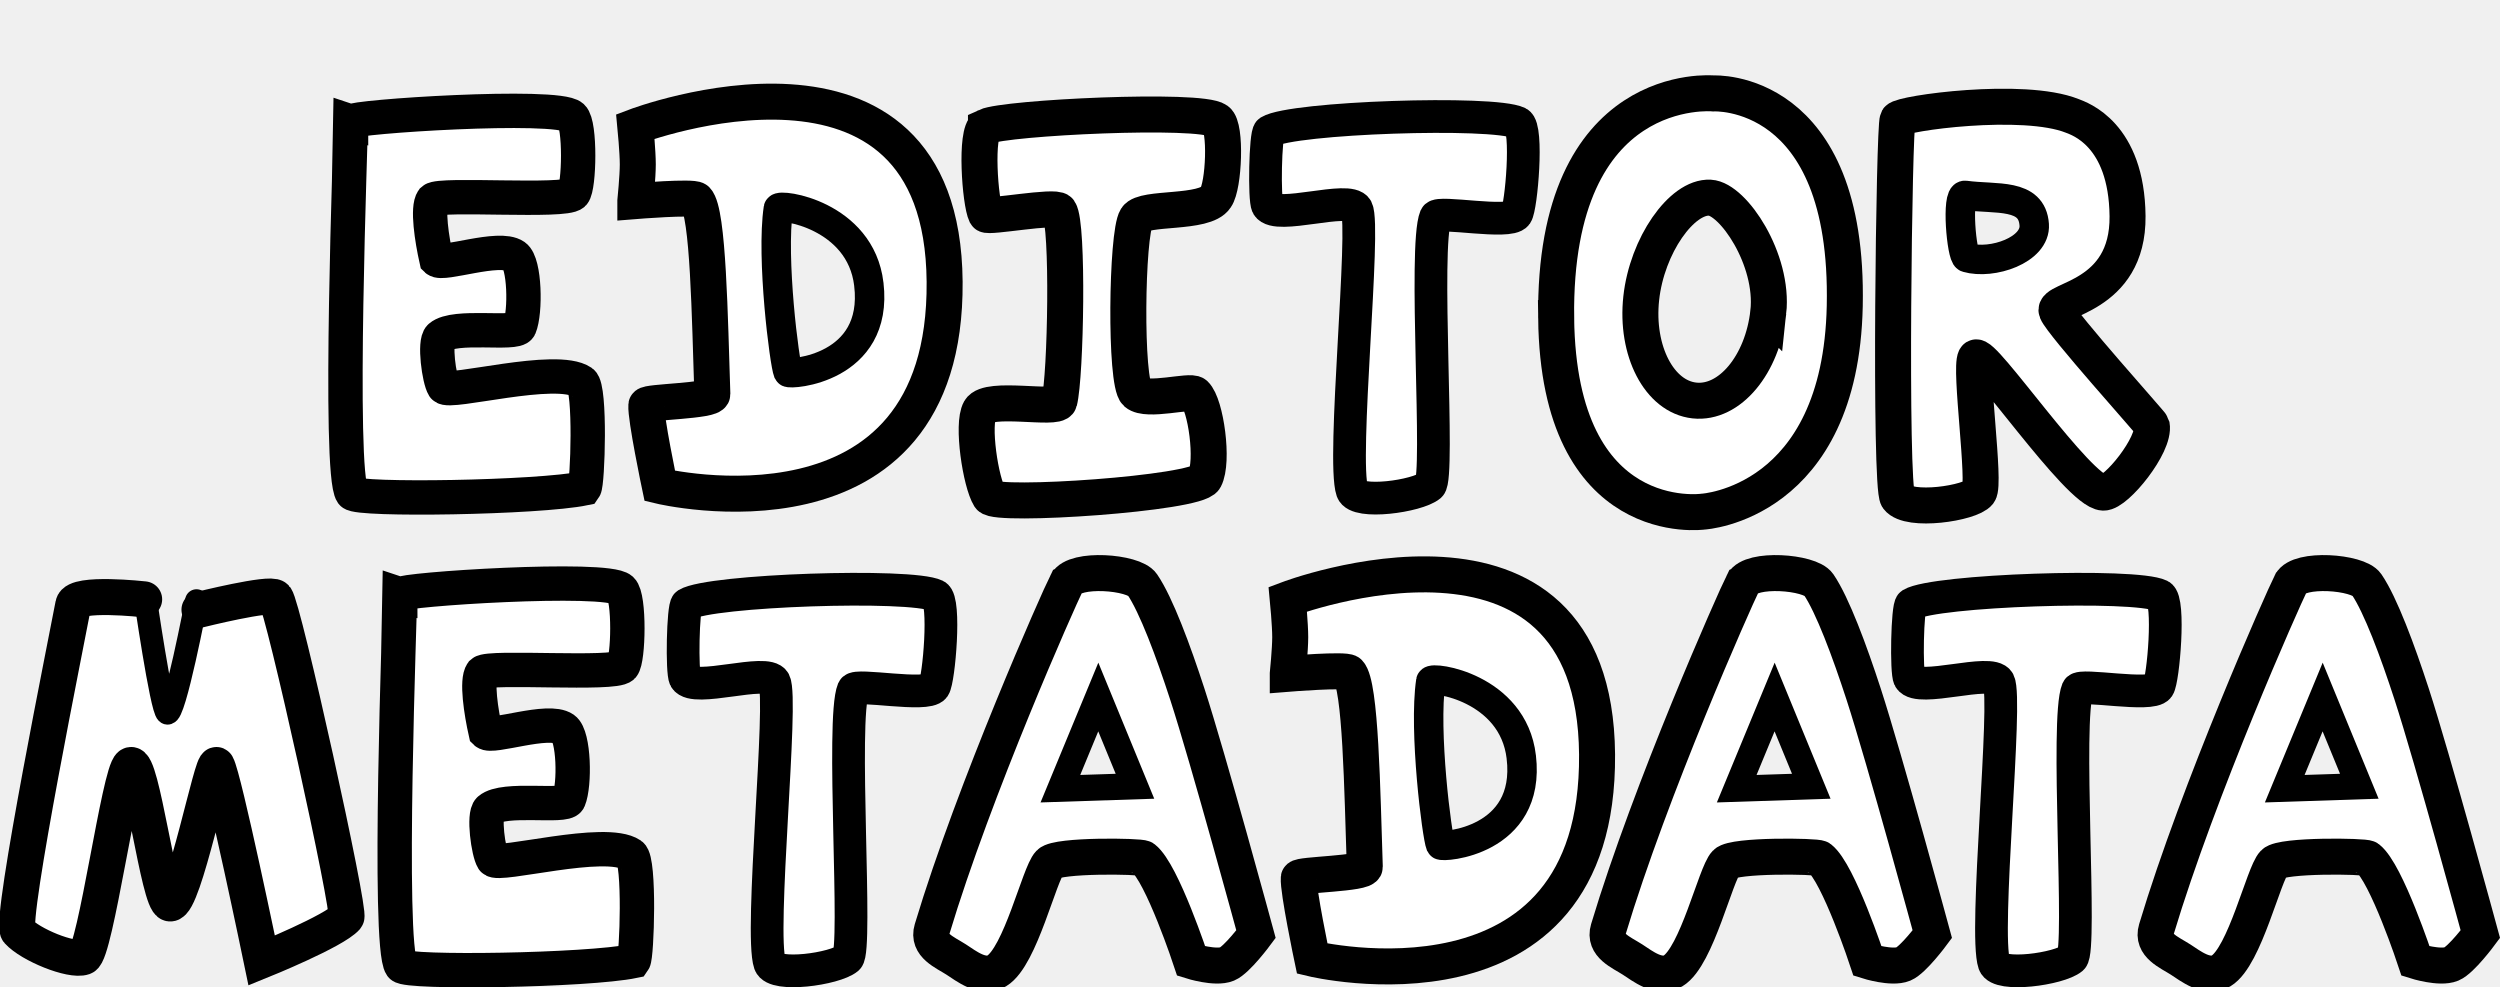
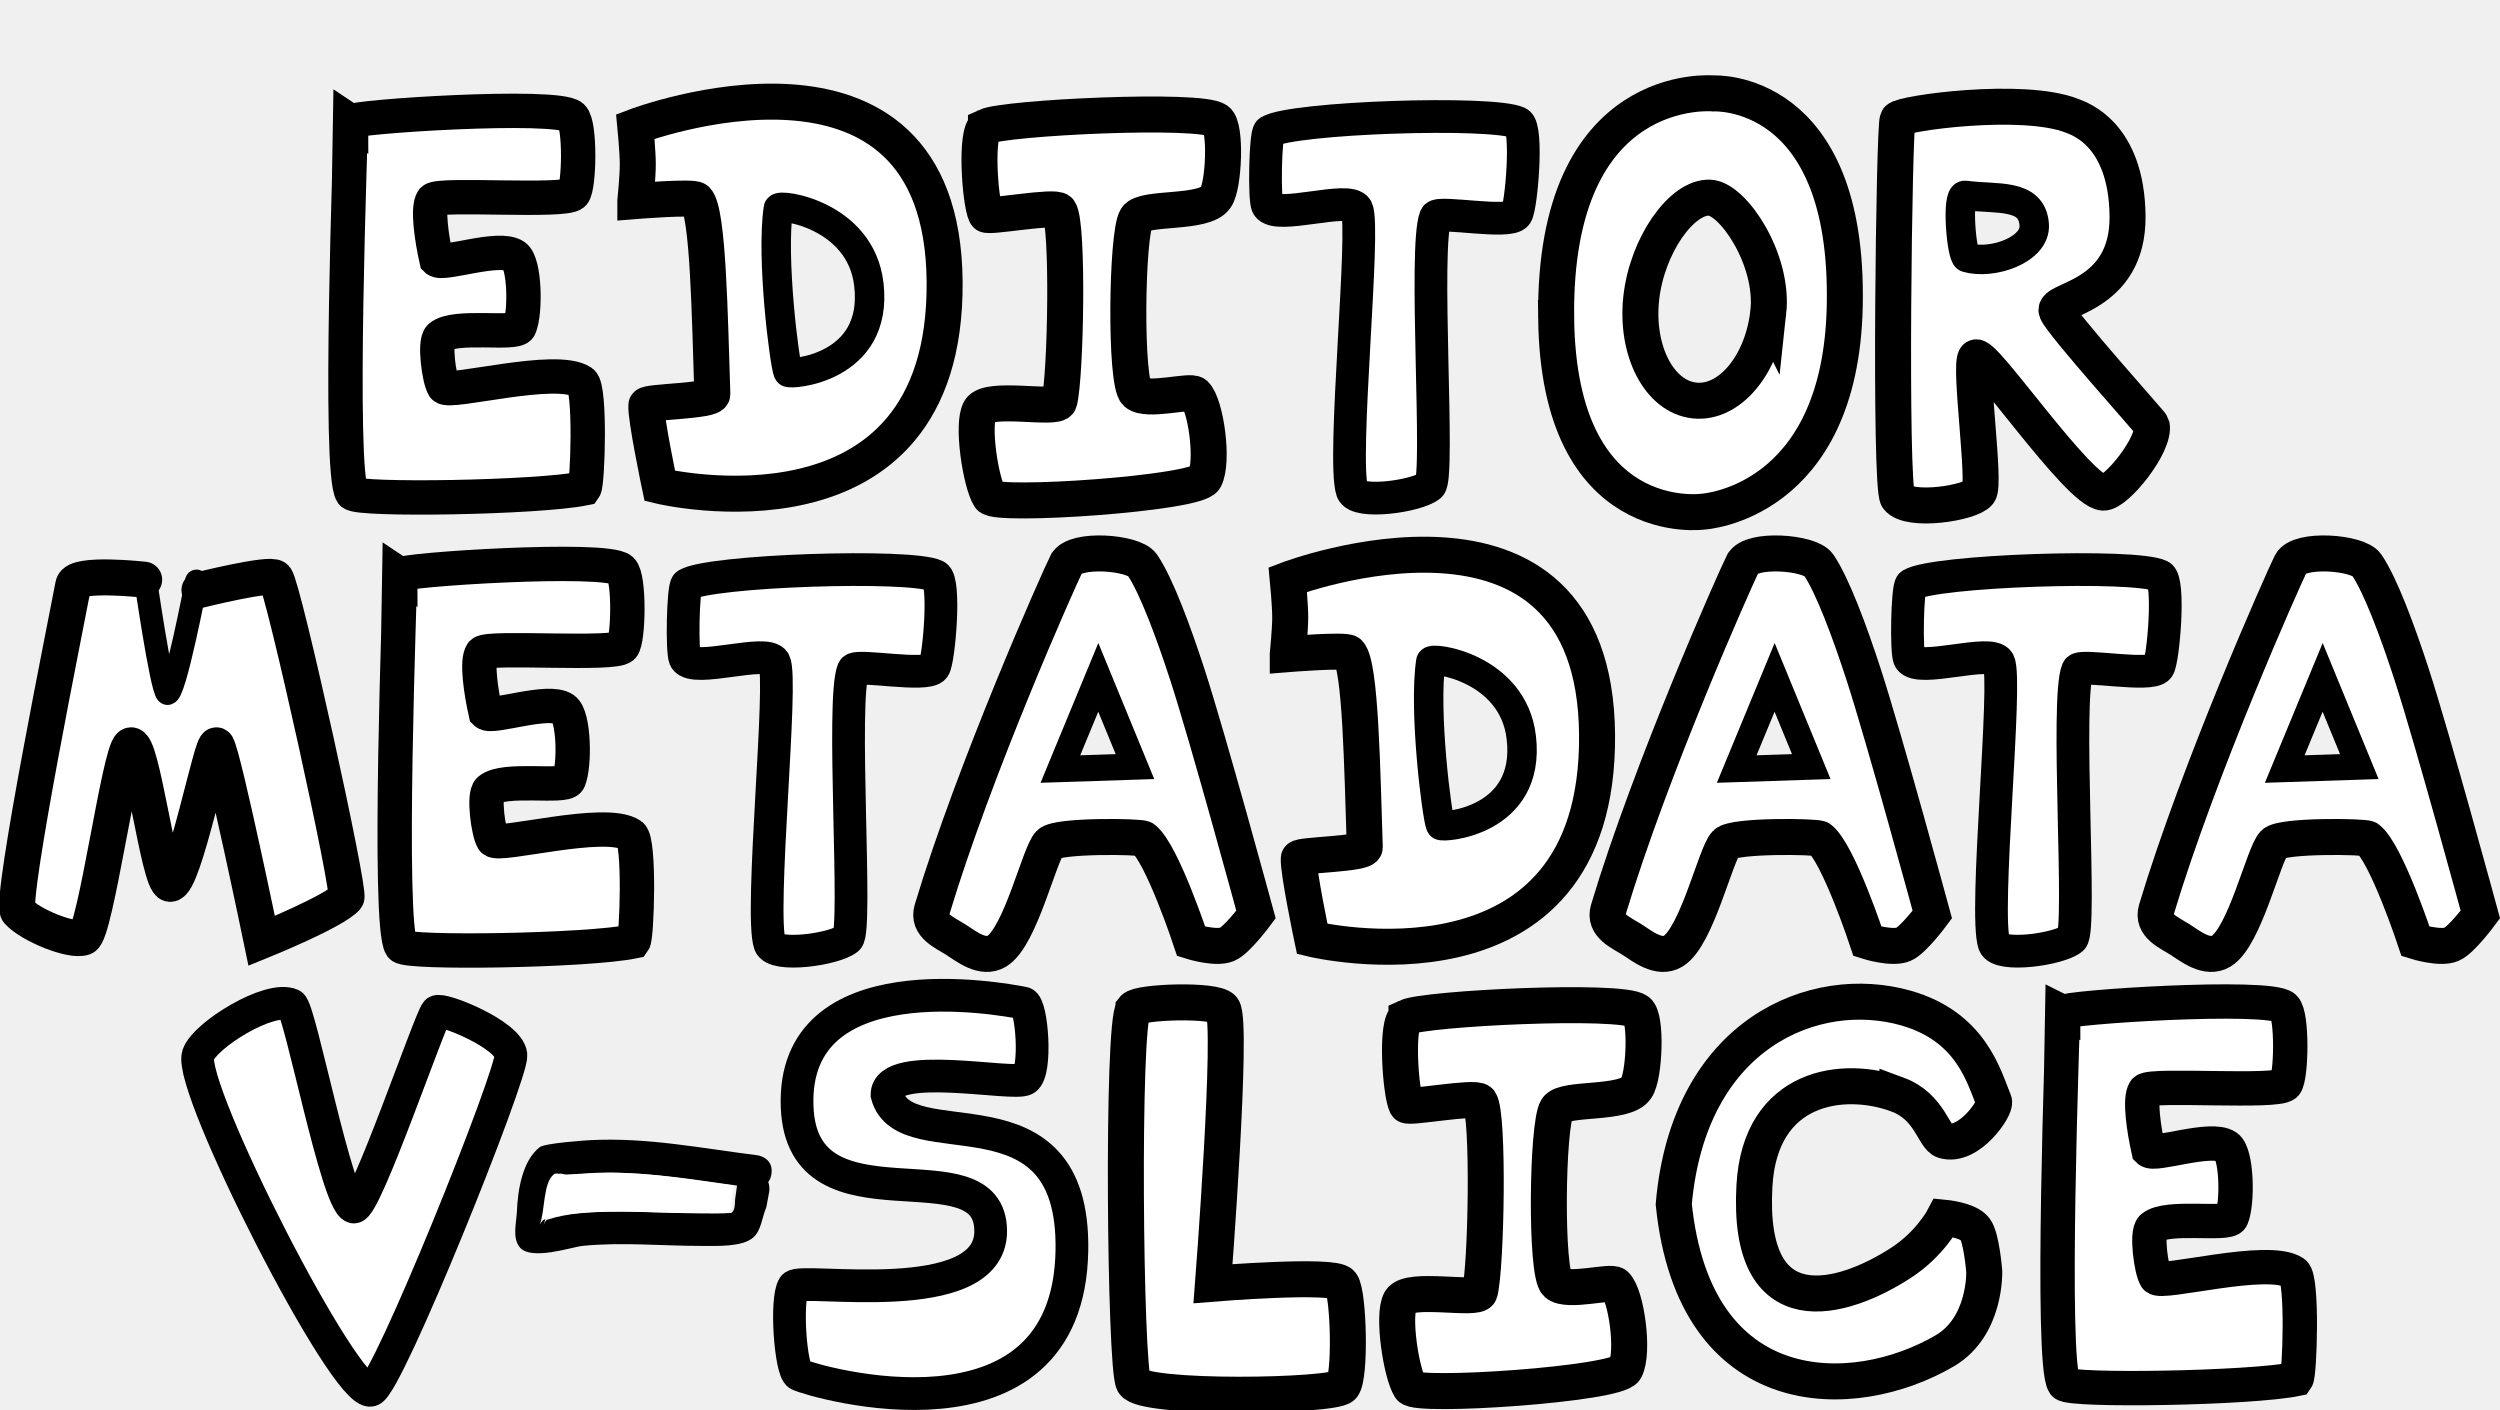
- <svg xmlns="http://www.w3.org/2000/svg" version="1.1" width="381.972" height="150.689" viewBox="0,0,381.972,150.689">
-   <g transform="translate(-49.20715,-133.7514)">
-     <g data-paper-data="{&quot;isPaintingLayer&quot;:true}" fill-rule="nonzero" stroke-linejoin="miter" stroke-miterlimit="10" stroke-dasharray="" stroke-dashoffset="0" style="mix-blend-mode: normal">
+ <svg xmlns="http://www.w3.org/2000/svg" version="1.1" width="381.972" height="215.426" viewBox="0,0,381.972,215.426">
+   <g transform="translate(-209.2072,-64.98622)">
+     <g stroke-miterlimit="10">
      <g>
-         <path d="M68.673,252.833l-6.601,26.933l-9.506,-3.961l8.449,-50.169l9.77,-0.264l4.225,16.107l4.753,-15.051l12.146,-1.584l9.506,47.792l-11.354,7.921l-7.657,-26.669l-6.337,14.787z" data-paper-data="{&quot;index&quot;:null}" fill="#ffffff" stroke="#ff0000" stroke-width="0" stroke-linecap="round" />
-         <path d="M79.682,226.907c0,0 10.816,-2.699 11.618,-1.848c1.172,1.243 11.504,48.073 10.826,48.848c-1.848,2.112 -12.938,6.601 -12.938,6.601c0,0 -5.794,-27.997 -6.865,-29.837c-0.636,-1.092 -5.017,21.31 -7.129,21.124c-1.738,-0.153 -4.36,-22.218 -6.073,-21.124c-1.624,1.037 -5.34,28.674 -7.129,29.309c-1.888,0.67 -8.153,-1.867 -10.034,-3.961c-1.329,-1.479 7.697,-45.783 8.449,-49.904c0.359,-1.966 10.826,-0.792 10.826,-0.792" data-paper-data="{&quot;index&quot;:null}" fill="none" stroke="#000000" stroke-width="5.5" stroke-linecap="round" />
-         <path d="M79.235,225.532c0,0 -3.406,17.888 -4.489,17.163c-0.898,-0.601 -3.433,-18.219 -3.433,-18.219" data-paper-data="{&quot;index&quot;:null}" fill="none" stroke="#000000" stroke-width="3.5" stroke-linecap="round" />
-         <path d="M110.336,224.557c-0.006,-0.75 31.509,-2.821 33.807,-0.747c1.293,1.167 1.098,10.754 0.187,11.767c-1.216,1.351 -20.395,-0.11 -21.48,0.934c-0.881,1.214 -0.141,6.033 0.56,9.152c0.934,0.931 9.583,-2.215 11.954,-0.56c1.562,1.09 1.698,8.56 0.747,10.833c-0.534,1.276 -9.906,-0.442 -12.141,1.494c-0.934,0.81 -0.156,6.543 0.56,7.658c0.754,1.173 17.21,-3.401 21.106,-0.747c1.351,0.92 0.895,15.521 0.374,16.25c-7.079,1.462 -34.677,1.875 -35.489,0.747c-2.167,-3.011 -0.175,-55.212 -0.187,-56.782z" fill="#ffffff" stroke="#000000" stroke-width="5.25" stroke-linecap="round" />
-         <path d="M166.831,280.982c-1.606,-4.64 2.082,-40.421 0.68,-43.084c-1.111,-2.112 -12.29,1.746 -13.618,-0.483c-0.536,-0.899 -0.342,-10.98 0.264,-11.354c3.462,-2.135 34.24,-3.172 38.022,-1.32c1.542,0.755 0.484,12.901 -0.264,13.994c-1.063,1.556 -11.938,-0.592 -12.339,0.373c-1.872,4.511 0.68,39.796 -0.863,41.082c-1.961,1.634 -11.153,2.898 -11.882,0.792z" fill="#ffffff" stroke="#000000" stroke-width="5" stroke-linecap="butt" />
-         <path d="M353.898,280.982c-1.606,-4.64 2.082,-40.421 0.68,-43.084c-1.111,-2.112 -12.29,1.746 -13.618,-0.483c-0.536,-0.899 -0.342,-10.98 0.264,-11.354c3.462,-2.135 34.24,-3.172 38.022,-1.32c1.542,0.755 0.484,12.901 -0.264,13.994c-1.063,1.556 -11.938,-0.592 -12.339,0.373c-1.872,4.511 0.68,39.796 -0.863,41.082c-1.961,1.634 -11.153,2.898 -11.882,0.792z" fill="#ffffff" stroke="#000000" stroke-width="5" stroke-linecap="butt" />
-         <path d="M212.345,222.129h5.603l-0.934,16.063l-5.79,16.063l11.58,-0.747l-5.603,-13.261v-18.678l6.351,1.307l17.557,53.046l-4.483,4.856h-5.417l-6.724,-15.503l-14.943,0.187l-8.966,17.371l-9.899,-5.23z" fill="#ffffff" stroke="#000000" stroke-width="0" stroke-linecap="round" />
-         <path d="M399.412,222.129h5.603l-0.934,16.063l-5.79,16.063l11.58,-0.747l-5.603,-13.261v-18.678l6.351,1.307l17.557,53.046l-4.483,4.856h-5.417l-6.724,-15.503l-14.943,0.187l-8.966,17.371l-9.899,-5.23z" fill="#ffffff" stroke="#000000" stroke-width="0" stroke-linecap="round" />
-         <path d="M315.678,222.129h5.603l-0.934,16.063l-5.79,16.063l11.58,-0.747l-5.603,-13.261v-18.678l6.351,1.307l17.557,53.046l-4.483,4.856h-5.417l-6.724,-15.503l-14.943,0.187l-8.966,17.371l-9.899,-5.23z" fill="#ffffff" stroke="#000000" stroke-width="0" stroke-linecap="round" />
-         <path d="M212.158,222.876c1.214,-2.432 10.253,-1.762 11.58,0.187c2.121,3.113 4.733,10.146 6.883,16.759c3.207,9.861 10.488,36.661 10.488,36.661c0,0 -2.906,3.93 -4.42,4.559c-1.751,0.727 -5.48,-0.45 -5.48,-0.45c0,0 -4.448,-13.498 -7.284,-15.69c-0.461,-0.356 -13.124,-0.553 -14.382,0.747c-1.535,1.585 -4.41,14.25 -8.032,16.437c-2.16,1.304 -4.706,-0.767 -6.202,-1.726c-1.761,-1.13 -4.437,-2.161 -3.698,-4.624c6.434,-21.434 19.332,-50.427 20.546,-52.859z" fill="none" stroke="#000000" stroke-width="5.5" stroke-linecap="round" />
-         <path d="M399.225,222.876c1.214,-2.432 10.253,-1.762 11.58,0.187c2.121,3.113 4.733,10.146 6.883,16.759c3.207,9.861 10.488,36.661 10.488,36.661c0,0 -2.906,3.93 -4.42,4.559c-1.751,0.727 -5.48,-0.45 -5.48,-0.45c0,0 -4.448,-13.498 -7.284,-15.69c-0.461,-0.356 -13.124,-0.553 -14.382,0.747c-1.535,1.585 -4.41,14.25 -8.032,16.437c-2.16,1.304 -4.706,-0.767 -6.202,-1.726c-1.761,-1.13 -4.437,-2.161 -3.698,-4.624c6.434,-21.434 19.332,-50.427 20.546,-52.859z" fill="none" stroke="#000000" stroke-width="5.5" stroke-linecap="round" />
-         <path d="M315.491,222.876c1.214,-2.432 10.253,-1.762 11.58,0.187c2.121,3.113 4.733,10.146 6.883,16.759c3.207,9.861 10.488,36.661 10.488,36.661c0,0 -2.906,3.93 -4.42,4.559c-1.751,0.727 -5.48,-0.45 -5.48,-0.45c0,0 -4.448,-13.498 -7.284,-15.69c-0.461,-0.356 -13.124,-0.553 -14.382,0.747c-1.535,1.585 -4.41,14.25 -8.032,16.437c-2.16,1.304 -4.706,-0.767 -6.202,-1.726c-1.761,-1.13 -4.437,-2.161 -3.698,-4.624c6.434,-21.434 19.332,-50.427 20.546,-52.859z" fill="none" stroke="#000000" stroke-width="5.5" stroke-linecap="round" />
-         <path d="M217.014,240.247l5.603,13.635l-11.394,0.374z" fill="none" stroke="#000000" stroke-width="4" stroke-linecap="round" />
-         <path d="M404.081,240.247l5.603,13.635l-11.394,0.374z" fill="none" stroke="#000000" stroke-width="4" stroke-linecap="round" />
-         <path d="M320.348,240.247l5.603,13.635l-11.394,0.374z" fill="none" stroke="#000000" stroke-width="4" stroke-linecap="round" />
-         <path d="M266.511,222.316l21.293,6.351l5.79,28.951l-15.316,21.293l-28.391,1.307l-2.615,-12.328l10.273,-1.681l-2.055,-30.819l11.767,0.374l2.241,27.457l9.339,-3.549l2.989,-13.822l-11.394,-8.032l-24.842,-1.868l0.747,-11.02z" fill="#ffffff" stroke="#000000" stroke-width="0" stroke-linecap="round" />
-         <path d="M245.965,236.698c0,0 0.374,-3.72 0.374,-5.603c0,-1.914 -0.374,-5.79 -0.374,-5.79c0,0 46.924,-17.814 47.256,23.721c0.333,41.763 -43.52,31.193 -43.52,31.193c0,0 -2.203,-10.483 -2.055,-12.328c0.044,-0.54 10.122,-0.619 10.086,-1.681c-0.388,-11.661 -0.62,-27.857 -2.428,-29.698c-0.515,-0.524 -9.339,0.187 -9.339,0.187z" fill="none" stroke="#000000" stroke-width="5.5" stroke-linecap="round" />
-         <path d="M281.641,249.399c1.545,13.007 -12.156,13.856 -12.328,13.448c-0.558,-1.326 -2.62,-17.479 -1.494,-25.029c0.115,-0.771 12.556,0.92 13.822,11.58z" fill="none" stroke="#000000" stroke-width="4.5" stroke-linecap="round" />
+         <path d="M228.673,181.065l-6.601,26.933l-9.506,-3.961l8.449,-50.169l9.77,-0.264l4.225,16.107l4.753,-15.051l12.146,-1.584l9.506,47.792l-11.354,7.921l-7.657,-26.669l-6.337,14.787z" fill="#ffffff" stroke="#ff0000" stroke-width="0" stroke-linecap="round" />
+         <path d="M239.682,155.139c0,0 10.816,-2.699 11.618,-1.848c1.172,1.243 11.504,48.073 10.826,48.848c-1.848,2.112 -12.938,6.601 -12.938,6.601c0,0 -5.794,-27.997 -6.865,-29.837c-0.636,-1.092 -5.017,21.31 -7.129,21.124c-1.738,-0.153 -4.36,-22.218 -6.073,-21.124c-1.624,1.037 -5.34,28.674 -7.129,29.309c-1.888,0.67 -8.153,-1.867 -10.034,-3.961c-1.329,-1.479 7.697,-45.783 8.449,-49.904c0.359,-1.966 10.826,-0.792 10.826,-0.792" fill="none" stroke="#000000" stroke-width="5.5" stroke-linecap="round" />
+         <path d="M239.235,153.764c0,0 -3.406,17.888 -4.489,17.163c-0.898,-0.601 -3.433,-18.219 -3.433,-18.219" fill="none" stroke="#000000" stroke-width="3.5" stroke-linecap="round" />
+         <path d="M270.336,152.789c-0.006,-0.75 31.509,-2.821 33.807,-0.747c1.293,1.167 1.098,10.754 0.187,11.767c-1.216,1.351 -20.395,-0.11 -21.48,0.934c-0.881,1.214 -0.141,6.033 0.56,9.152c0.934,0.931 9.583,-2.215 11.954,-0.56c1.562,1.09 1.698,8.56 0.747,10.833c-0.534,1.276 -9.906,-0.442 -12.141,1.494c-0.934,0.81 -0.156,6.543 0.56,7.658c0.754,1.173 17.21,-3.401 21.106,-0.747c1.351,0.92 0.895,15.521 0.374,16.25c-7.079,1.462 -34.677,1.875 -35.489,0.747c-2.167,-3.011 -0.175,-55.212 -0.187,-56.782z" fill="#ffffff" stroke="#000000" stroke-width="5.25" stroke-linecap="round" />
+         <path d="M326.831,209.214c-1.606,-4.64 2.082,-40.421 0.68,-43.084c-1.111,-2.112 -12.29,1.746 -13.618,-0.483c-0.536,-0.899 -0.342,-10.98 0.264,-11.354c3.462,-2.135 34.24,-3.172 38.022,-1.32c1.542,0.755 0.484,12.901 -0.264,13.994c-1.063,1.556 -11.938,-0.592 -12.339,0.373c-1.872,4.511 0.68,39.796 -0.863,41.082c-1.961,1.634 -11.153,2.898 -11.882,0.792z" fill="#ffffff" stroke="#000000" stroke-width="5" stroke-linecap="butt" />
+         <path d="M513.898,209.214c-1.606,-4.64 2.082,-40.421 0.68,-43.084c-1.111,-2.112 -12.29,1.746 -13.618,-0.483c-0.536,-0.899 -0.342,-10.98 0.264,-11.354c3.462,-2.135 34.24,-3.172 38.022,-1.32c1.542,0.755 0.484,12.901 -0.264,13.994c-1.063,1.556 -11.938,-0.592 -12.339,0.373c-1.872,4.511 0.68,39.796 -0.863,41.082c-1.961,1.634 -11.153,2.898 -11.882,0.792z" fill="#ffffff" stroke="#000000" stroke-width="5" stroke-linecap="butt" />
+         <path d="M372.345,150.361h5.603l-0.934,16.063l-5.79,16.063l11.58,-0.747l-5.603,-13.261v-18.678l6.351,1.307l17.557,53.046l-4.483,4.856h-5.417l-6.724,-15.503l-14.943,0.187l-8.966,17.371l-9.899,-5.23z" fill="#ffffff" stroke="#000000" stroke-width="0" stroke-linecap="round" />
+         <path d="M559.412,150.361h5.603l-0.934,16.063l-5.79,16.063l11.58,-0.747l-5.603,-13.261v-18.678l6.351,1.307l17.557,53.046l-4.483,4.856h-5.417l-6.724,-15.503l-14.943,0.187l-8.966,17.371l-9.899,-5.23z" fill="#ffffff" stroke="#000000" stroke-width="0" stroke-linecap="round" />
+         <path d="M475.678,150.361h5.603l-0.934,16.063l-5.79,16.063l11.58,-0.747l-5.603,-13.261v-18.678l6.351,1.307l17.557,53.046l-4.483,4.856h-5.417l-6.724,-15.503l-14.943,0.187l-8.966,17.371l-9.899,-5.23z" fill="#ffffff" stroke="#000000" stroke-width="0" stroke-linecap="round" />
+         <path d="M372.158,151.108c1.214,-2.432 10.253,-1.762 11.58,0.187c2.121,3.113 4.733,10.146 6.883,16.759c3.207,9.861 10.488,36.661 10.488,36.661c0,0 -2.906,3.93 -4.42,4.559c-1.751,0.727 -5.48,-0.45 -5.48,-0.45c0,0 -4.448,-13.498 -7.284,-15.69c-0.461,-0.356 -13.124,-0.553 -14.382,0.747c-1.535,1.585 -4.41,14.25 -8.032,16.437c-2.16,1.304 -4.706,-0.767 -6.202,-1.726c-1.761,-1.13 -4.437,-2.161 -3.698,-4.624c6.434,-21.434 19.332,-50.427 20.546,-52.859z" fill="none" stroke="#000000" stroke-width="5.5" stroke-linecap="round" />
+         <path d="M559.225,151.108c1.214,-2.432 10.253,-1.762 11.58,0.187c2.121,3.113 4.733,10.146 6.883,16.759c3.207,9.861 10.488,36.661 10.488,36.661c0,0 -2.906,3.93 -4.42,4.559c-1.751,0.727 -5.48,-0.45 -5.48,-0.45c0,0 -4.448,-13.498 -7.284,-15.69c-0.461,-0.356 -13.124,-0.553 -14.382,0.747c-1.535,1.585 -4.41,14.25 -8.032,16.437c-2.16,1.304 -4.706,-0.767 -6.202,-1.726c-1.761,-1.13 -4.437,-2.161 -3.698,-4.624c6.434,-21.434 19.332,-50.427 20.546,-52.859z" fill="none" stroke="#000000" stroke-width="5.5" stroke-linecap="round" />
+         <path d="M475.491,151.108c1.214,-2.432 10.253,-1.762 11.58,0.187c2.121,3.113 4.733,10.146 6.883,16.759c3.207,9.861 10.488,36.661 10.488,36.661c0,0 -2.906,3.93 -4.42,4.559c-1.751,0.727 -5.48,-0.45 -5.48,-0.45c0,0 -4.448,-13.498 -7.284,-15.69c-0.461,-0.356 -13.124,-0.553 -14.382,0.747c-1.535,1.585 -4.41,14.25 -8.032,16.437c-2.16,1.304 -4.706,-0.767 -6.202,-1.726c-1.761,-1.13 -4.437,-2.161 -3.698,-4.624c6.434,-21.434 19.332,-50.427 20.546,-52.859z" fill="none" stroke="#000000" stroke-width="5.5" stroke-linecap="round" />
+         <path d="M377.014,168.479l5.603,13.635l-11.394,0.374z" fill="none" stroke="#000000" stroke-width="4" stroke-linecap="round" />
+         <path d="M564.081,168.479l5.603,13.635l-11.394,0.374z" fill="none" stroke="#000000" stroke-width="4" stroke-linecap="round" />
+         <path d="M480.348,168.479l5.603,13.635l-11.394,0.374z" fill="none" stroke="#000000" stroke-width="4" stroke-linecap="round" />
+         <path d="M426.511,150.548l21.293,6.351l5.79,28.951l-15.316,21.293l-28.391,1.307l-2.615,-12.328l10.273,-1.681l-2.055,-30.819l11.767,0.374l2.241,27.457l9.339,-3.549l2.989,-13.822l-11.394,-8.032l-24.842,-1.868l0.747,-11.02z" fill="#ffffff" stroke="#000000" stroke-width="0" stroke-linecap="round" />
+         <path d="M405.965,164.93c0,0 0.374,-3.72 0.374,-5.603c0,-1.914 -0.374,-5.79 -0.374,-5.79c0,0 46.924,-17.814 47.256,23.721c0.333,41.763 -43.52,31.193 -43.52,31.193c0,0 -2.203,-10.483 -2.055,-12.328c0.044,-0.54 10.122,-0.619 10.086,-1.681c-0.388,-11.661 -0.62,-27.857 -2.428,-29.698c-0.515,-0.524 -9.339,0.187 -9.339,0.187z" fill="none" stroke="#000000" stroke-width="5.5" stroke-linecap="round" />
+         <path d="M441.641,177.631c1.545,13.007 -12.156,13.856 -12.328,13.448c-0.558,-1.326 -2.62,-17.479 -1.494,-25.029c0.115,-0.771 12.556,0.92 13.822,11.58z" fill="none" stroke="#000000" stroke-width="4.5" stroke-linecap="round" />
      </g>
      <g stroke="#000000">
-         <path d="M102.817,152.331c-0.006,-0.75 31.509,-2.821 33.807,-0.747c1.293,1.167 1.098,10.754 0.187,11.767c-1.216,1.351 -20.395,-0.11 -21.48,0.934c-0.881,1.214 -0.141,6.033 0.56,9.152c0.934,0.931 9.583,-2.215 11.954,-0.56c1.562,1.09 1.698,8.56 0.747,10.833c-0.534,1.276 -9.906,-0.442 -12.141,1.494c-0.934,0.81 -0.156,6.543 0.56,7.658c0.754,1.173 17.21,-3.401 21.106,-0.747c1.351,0.92 0.895,15.521 0.374,16.25c-7.079,1.462 -34.677,1.875 -35.489,0.747c-2.167,-3.011 -0.175,-55.212 -0.187,-56.782z" fill="#ffffff" stroke-width="5.25" stroke-linecap="round" />
+         <path d="M262.817,83.566c-0.006,-0.75 31.509,-2.821 33.807,-0.747c1.293,1.167 1.098,10.754 0.187,11.767c-1.216,1.351 -20.395,-0.11 -21.48,0.934c-0.881,1.214 -0.141,6.033 0.56,9.152c0.934,0.931 9.583,-2.215 11.954,-0.56c1.562,1.09 1.698,8.56 0.747,10.833c-0.534,1.276 -9.906,-0.442 -12.141,1.494c-0.934,0.81 -0.156,6.543 0.56,7.658c0.754,1.173 17.21,-3.401 21.106,-0.747c1.351,0.92 0.895,15.521 0.374,16.25c-7.079,1.462 -34.677,1.875 -35.489,0.747c-2.167,-3.011 -0.175,-55.212 -0.187,-56.782z" fill="#ffffff" stroke-width="5.25" stroke-linecap="round" />
        <g stroke-linecap="round">
-           <path d="M166.826,150.089l21.293,6.351l5.79,28.951l-15.316,21.293l-28.391,1.307l-2.615,-12.328l10.273,-1.681l-2.055,-30.819l11.767,0.374l2.241,27.457l9.339,-3.549l2.989,-13.822l-11.394,-8.032l-24.842,-1.868l0.747,-11.02z" fill="#ffffff" stroke-width="0" />
-           <path d="M146.28,164.472c0,0 0.374,-3.72 0.374,-5.603c0,-1.914 -0.374,-5.79 -0.374,-5.79c0,0 46.924,-17.814 47.256,23.721c0.333,41.763 -43.52,31.193 -43.52,31.193c0,0 -2.203,-10.483 -2.055,-12.328c0.044,-0.54 10.122,-0.619 10.086,-1.681c-0.388,-11.661 -0.62,-27.857 -2.428,-29.698c-0.515,-0.524 -9.339,0.187 -9.339,0.187z" fill="none" stroke-width="5.5" />
-           <path d="M181.955,177.173c1.545,13.007 -12.156,13.856 -12.328,13.448c-0.558,-1.326 -2.62,-17.479 -1.494,-25.029c0.115,-0.771 12.556,0.92 13.822,11.58z" fill="none" stroke-width="4.5" />
+           <path d="M326.826,81.324l21.293,6.351l5.79,28.951l-15.316,21.293l-28.391,1.307l-2.615,-12.328l10.273,-1.681l-2.055,-30.819l11.767,0.374l2.241,27.457l9.339,-3.549l2.989,-13.822l-11.394,-8.032l-24.842,-1.868l0.747,-11.02z" fill="#ffffff" stroke-width="0" />
+           <path d="M306.28,95.706c0,0 0.374,-3.72 0.374,-5.603c0,-1.914 -0.374,-5.79 -0.374,-5.79c0,0 46.924,-17.814 47.256,23.721c0.333,41.763 -43.52,31.193 -43.52,31.193c0,0 -2.203,-10.483 -2.055,-12.328c0.044,-0.54 10.122,-0.619 10.086,-1.681c-0.388,-11.661 -0.62,-27.857 -2.428,-29.698c-0.515,-0.524 -9.339,0.187 -9.339,0.187z" fill="none" stroke-width="5.5" />
+           <path d="M341.955,108.407c1.545,13.007 -12.156,13.856 -12.328,13.448c-0.558,-1.326 -2.62,-17.479 -1.494,-25.029c0.115,-0.771 12.556,0.92 13.822,11.58z" fill="none" stroke-width="4.5" />
        </g>
-         <path d="M199.852,153.078c2.936,-1.364 32.797,-2.817 35.302,-0.934c1.437,0.992 1.063,10.016 -0.187,11.767c-1.681,2.625 -10.989,1.358 -12.141,3.175c-1.493,2.355 -1.762,25.189 0,26.71c1.63,1.408 8.244,-0.498 8.966,0.187c1.671,1.586 2.857,10.32 1.494,12.888c-1.225,2.307 -31.91,4.352 -32.874,2.802c-1.38,-2.22 -2.732,-11.097 -1.494,-13.261c1.266,-2.213 11.795,0.046 12.141,-1.307c0.995,-3.897 1.403,-27.129 0,-29.138c-0.605,-0.866 -10.949,1.078 -11.207,0.56c-0.909,-1.825 -1.679,-12.669 0,-13.448z" fill="#ffffff" stroke-width="5.5" stroke-linecap="round" />
-         <path d="M255.812,208.755c-1.606,-4.64 2.082,-40.421 0.68,-43.084c-1.111,-2.112 -12.29,1.746 -13.618,-0.483c-0.536,-0.899 -0.342,-10.98 0.264,-11.354c3.462,-2.135 34.24,-3.172 38.022,-1.32c1.542,0.755 0.484,12.901 -0.264,13.994c-1.063,1.556 -11.938,-0.592 -12.339,0.373c-1.872,4.511 0.68,39.796 -0.863,41.082c-1.961,1.634 -11.153,2.898 -11.882,0.792z" fill="#ffffff" stroke-width="5" stroke-linecap="butt" />
-         <path d="M290.666,160.963l10.826,-12.146l18.747,0.792l11.354,24.556l-5.809,28.253l-18.219,9.242l-1.32,-13.202l6.601,-4.225l6.865,-16.371l-10.826,-15.051l-10.826,20.067l10.034,12.146l-0.264,16.635l-17.163,-9.506l-3.433,-35.91z" fill="#ffffff" stroke-width="0" stroke-linecap="round" />
-         <path d="M286.97,182.351c-0.433,-36.663 24.028,-34.326 24.028,-34.326c0,0 20.77,-1.17 20.067,32.478c-0.632,30.254 -21.652,31.421 -21.652,31.421c0,0 -22.058,3.134 -22.444,-29.573z" fill="none" stroke-width="5.5" stroke-linecap="round" />
-         <path d="M319.386,181.428c-0.875,8.047 -5.932,14.098 -11.293,13.514c-5.362,-0.584 -8.999,-7.581 -8.123,-15.628c0.875,-8.047 6.186,-15.587 10.501,-15.362c3.523,0.184 9.791,9.429 8.916,17.477z" fill="none" stroke-width="5.5" stroke-linecap="butt" />
-         <path d="M368.2,151.986l6.601,18.747l-11.09,10.826l14.258,17.427l-8.185,9.77l-11.09,-12.146l-8.449,-5.809l-1.584,-17.427l10.034,-2.112v-5.545l-9.77,-2.64l2.904,45.944l-12.938,1.848l-0.792,-59.146z" fill="#ffffff" stroke-width="0" stroke-linecap="round" />
-         <path d="M339.155,151.986c0.567,-0.929 19.173,-3.521 26.669,-0.528c1.101,0.44 8.318,2.761 8.449,15.315c0.131,12.554 -11.579,12.593 -10.826,14.522c0.754,1.93 14.473,17.168 14.522,17.427c0.562,2.969 -5.447,10.371 -7.393,10.298c-3.805,-0.144 -18.661,-22.083 -19.539,-20.596c-0.936,1.584 1.575,19.258 0.528,20.596c-1.287,1.644 -10.729,3.038 -12.41,0.792c-1.258,-1.68 -0.567,-56.897 0,-57.826z" fill="none" stroke-width="5.5" stroke-linecap="round" />
-         <path d="M349.453,163.604c4.76,0.648 10.226,-0.398 10.562,4.489c0.264,3.842 -6.432,6.135 -10.298,5.017c-0.808,-0.234 -1.635,-9.692 -0.264,-9.506z" fill="none" stroke-width="4.5" stroke-linecap="round" />
+         <path d="M359.852,84.313c2.936,-1.364 32.797,-2.817 35.302,-0.934c1.437,0.992 1.063,10.016 -0.187,11.767c-1.681,2.625 -10.989,1.358 -12.141,3.175c-1.493,2.355 -1.762,25.189 0,26.71c1.63,1.408 8.244,-0.498 8.966,0.187c1.671,1.586 2.857,10.32 1.494,12.888c-1.225,2.307 -31.91,4.352 -32.874,2.802c-1.38,-2.22 -2.732,-11.097 -1.494,-13.261c1.266,-2.213 11.795,0.046 12.141,-1.307c0.995,-3.897 1.403,-27.129 0,-29.138c-0.605,-0.866 -10.949,1.078 -11.207,0.56c-0.909,-1.825 -1.679,-12.669 0,-13.448z" fill="#ffffff" stroke-width="5.5" stroke-linecap="round" />
+         <path d="M415.812,139.99c-1.606,-4.64 2.082,-40.421 0.68,-43.084c-1.111,-2.112 -12.29,1.746 -13.618,-0.483c-0.536,-0.899 -0.342,-10.98 0.264,-11.354c3.462,-2.135 34.24,-3.172 38.022,-1.32c1.542,0.755 0.484,12.901 -0.264,13.994c-1.063,1.556 -11.938,-0.592 -12.339,0.373c-1.872,4.511 0.68,39.796 -0.863,41.082c-1.961,1.634 -11.153,2.898 -11.882,0.792z" fill="#ffffff" stroke-width="5" stroke-linecap="butt" />
+         <path d="M450.666,92.198l10.826,-12.146l18.747,0.792l11.354,24.556l-5.809,28.253l-18.219,9.242l-1.32,-13.202l6.601,-4.225l6.865,-16.371l-10.826,-15.051l-10.826,20.067l10.034,12.146l-0.264,16.635l-17.163,-9.506l-3.433,-35.91z" fill="#ffffff" stroke-width="0" stroke-linecap="round" />
+         <path d="M446.97,113.586c-0.433,-36.663 24.028,-34.326 24.028,-34.326c0,0 20.77,-1.17 20.067,32.478c-0.632,30.254 -21.652,31.421 -21.652,31.421c0,0 -22.058,3.134 -22.444,-29.573z" fill="none" stroke-width="5.5" stroke-linecap="round" />
+         <path d="M479.386,112.663c-0.875,8.047 -5.932,14.098 -11.293,13.514c-5.362,-0.584 -8.999,-7.581 -8.123,-15.628c0.875,-8.047 6.186,-15.587 10.501,-15.362c3.523,0.184 9.791,9.429 8.916,17.477z" fill="none" stroke-width="5.5" stroke-linecap="butt" />
+         <path d="M528.2,83.22l6.601,18.747l-11.09,10.826l14.258,17.427l-8.185,9.77l-11.09,-12.146l-8.449,-5.809l-1.584,-17.427l10.034,-2.112v-5.545l-9.77,-2.64l2.904,45.944l-12.938,1.848l-0.792,-59.146z" fill="#ffffff" stroke-width="0" stroke-linecap="round" />
+         <path d="M499.155,83.22c0.567,-0.929 19.173,-3.521 26.669,-0.528c1.101,0.44 8.318,2.761 8.449,15.315c0.131,12.554 -11.579,12.593 -10.826,14.522c0.754,1.93 14.473,17.168 14.522,17.427c0.562,2.969 -5.447,10.371 -7.393,10.298c-3.805,-0.144 -18.661,-22.083 -19.539,-20.596c-0.936,1.584 1.575,19.258 0.528,20.596c-1.287,1.644 -10.729,3.038 -12.41,0.792c-1.258,-1.68 -0.567,-56.897 0,-57.826z" fill="none" stroke-width="5.5" stroke-linecap="round" />
+         <path d="M509.453,94.838c4.76,0.648 10.226,-0.398 10.562,4.489c0.264,3.842 -6.432,6.135 -10.298,5.017c-0.808,-0.234 -1.635,-9.692 -0.264,-9.506z" fill="none" stroke-width="4.5" stroke-linecap="round" />
+       </g>
+       <g>
+         <path d="M239.482,226.169c0.983,-2.996 10.919,-9.156 14.258,-7.657c1.301,0.584 6.933,30.28 9.506,30.893c1.734,0.413 11.672,-28.772 12.674,-29.837c0.637,-0.677 11.012,3.431 11.354,6.601c0.303,2.808 -18.856,50.537 -21.388,51.225c-3.91,1.063 -28.028,-46.279 -26.404,-51.225z" fill="#ffffff" stroke="#000000" stroke-width="5" stroke-linecap="round" />
+         <path d="M321.821,246.132c-6.448,-0.883 -12.648,-1.954 -19.232,-1.956c-2.216,-0.001 -4.427,0.218 -6.641,0.315c-0.496,0.022 -1.089,-0.382 -1.488,-0.086c-1.713,1.27 -1.345,5.64 -2.199,7.716c0.081,-0.181 0.335,-0.705 0.553,-0.775c1.586,-0.512 3.244,-0.818 4.902,-0.98c6.093,-0.599 12.544,-0.017 18.673,-0.017c0.015,0 4.505,0.05 4.631,-0.068c0.637,-0.599 0.385,-1.705 0.577,-2.558l0.212,-1.528c0,0 0.004,-0.022 0.013,-0.062zM326.588,245.585c0.271,0.721 0.153,1.431 0.153,1.431l-0.445,2.415c-0.684,1.557 -0.748,3.579 -2.051,4.671c-1.731,1.45 -5.607,1.239 -7.855,1.247c-5.958,0 -12.257,-0.603 -18.178,-0.007c-1.603,0.161 -7.89,2.331 -9.605,0.2c-1.169,-1.452 -0.49,-3.713 -0.415,-5.575c0.12,-2.979 0.781,-7.609 3.471,-9.703c0.804,-0.626 7.105,-1.047 7.867,-1.083c8.707,-0.416 16.808,1.245 25.385,2.317c0,0 2.481,0.31 2.171,2.791c-0.071,0.566 -0.254,0.987 -0.496,1.299z" fill="#000000" stroke="none" stroke-width="0.5" stroke-linecap="butt" />
+         <path d="M321.304,246.187l-0.212,1.533c-0.192,0.853 0.059,1.968 -0.578,2.567c-0.126,0.118 -4.616,0.072 -4.631,0.072c-6.129,0 -12.677,-0.581 -18.77,0.018c-1.658,0.163 -3.219,0.446 -4.804,0.958c-0.218,0.07 -0.57,0.619 -0.65,0.799c0.854,-2.075 0.486,-6.473 2.199,-7.743c0.399,-0.296 0.992,0.107 1.489,0.085c2.214,-0.097 4.435,-0.333 6.651,-0.333c6.584,0.002 12.871,1.099 19.319,1.982c-0.009,0.04 -0.012,0.062 -0.012,0.062z" fill="#ffffff" stroke="none" stroke-width="0.5" stroke-linecap="butt" />
+         <path d="M365.589,218.248c1.289,0.254 2.056,10.51 0.264,11.618c-1.792,1.108 -21.11,-3.026 -21.124,2.376c2.661,10.265 28.672,-2.554 28.253,23.764c-0.502,31.545 -39.547,20.067 -41.719,19.011c-1.263,-0.614 -2.06,-11.541 -0.792,-13.466c0.978,-1.486 30.101,3.752 30.101,-8.449c0,-13.786 -28.821,1.012 -29.573,-19.011c-0.842,-22.396 31.079,-16.533 34.59,-15.843z" fill="#ffffff" stroke="#000000" stroke-width="5" stroke-linecap="round" />
+         <path d="M382.399,219.089c0.83,-1.05 12.548,-1.47 13.635,0c1.592,2.153 -1.494,42.026 -1.494,42.026c0,0 18.543,-1.512 19.612,0c1.127,1.458 1.436,14.211 0.187,15.69c-1.312,1.553 -30.474,2.049 -31.94,-0.56c-1.302,-2.318 -1.806,-54.871 0,-57.155z" fill="#ffffff" stroke="#000000" stroke-width="5.5" stroke-linecap="round" />
+         <path d="M424.101,220.396c2.936,-1.364 32.797,-2.817 35.302,-0.934c1.437,0.992 1.063,10.016 -0.187,11.767c-1.681,2.625 -10.989,1.358 -12.141,3.175c-1.493,2.355 -1.762,25.189 0,26.71c1.63,1.408 8.244,-0.498 8.966,0.187c1.671,1.586 2.857,10.32 1.494,12.888c-1.225,2.307 -31.91,4.352 -32.874,2.802c-1.38,-2.22 -2.732,-11.097 -1.494,-13.261c1.266,-2.213 11.795,0.046 12.141,-1.307c0.995,-3.897 1.403,-27.129 0,-29.138c-0.605,-0.866 -10.949,1.078 -11.207,0.56c-0.909,-1.825 -1.679,-12.669 0,-13.448z" fill="#ffffff" stroke="#000000" stroke-width="5.5" stroke-linecap="round" />
+         <path d="M505.655,239.822l-7.845,-9.152l-19.052,5.977l-0.187,21.853l10.086,3.736l18.305,-11.954l5.043,2.055l-1.307,15.876l-9.526,5.79l-25.589,-0.374l-11.767,-24.282l13.075,-27.644l25.589,-3.736l12.328,16.25l-7.471,5.417z" fill="#ffffff" stroke="#000000" stroke-width="0" stroke-linecap="round" />
+         <path d="M499.118,232.218c-8.18,-3.023 -20.993,-1.468 -21.854,13.955c-1.22,21.851 13.454,17.577 22.438,11.732c4.447,-2.893 6.513,-6.876 6.513,-6.876c0,0 3.71,0.339 4.767,1.748c0.994,1.325 1.397,6.47 1.397,6.47c0,0 0.284,8.422 -6.022,12.118c-13.956,8.181 -38.269,8.433 -41.42,-22.391c2.297,-26.204 21.589,-33.922 35.46,-29.973c10.039,2.858 11.94,10.542 13.476,14.283c0.369,0.899 -3.828,7.141 -7.658,5.977c-1.565,-0.475 -2.098,-5.196 -7.097,-7.044z" fill="none" stroke="#000000" stroke-width="5.5" stroke-linecap="round" />
+         <path d="M524.405,219.649c-0.006,-0.75 31.509,-2.821 33.807,-0.747c1.293,1.167 1.098,10.754 0.187,11.767c-1.216,1.351 -20.395,-0.11 -21.48,0.934c-0.881,1.214 -0.141,6.033 0.56,9.152c0.934,0.931 9.583,-2.215 11.954,-0.56c1.562,1.09 1.698,8.56 0.747,10.833c-0.534,1.276 -9.906,-0.442 -12.141,1.494c-0.934,0.81 -0.156,6.543 0.56,7.658c0.754,1.173 17.21,-3.401 21.106,-0.747c1.351,0.92 0.895,15.521 0.374,16.25c-7.079,1.462 -34.677,1.875 -35.489,0.747c-2.167,-3.011 -0.175,-55.212 -0.187,-56.782z" fill="#ffffff" stroke="#000000" stroke-width="5.25" stroke-linecap="round" />
      </g>
    </g>
  </g>
</svg>
